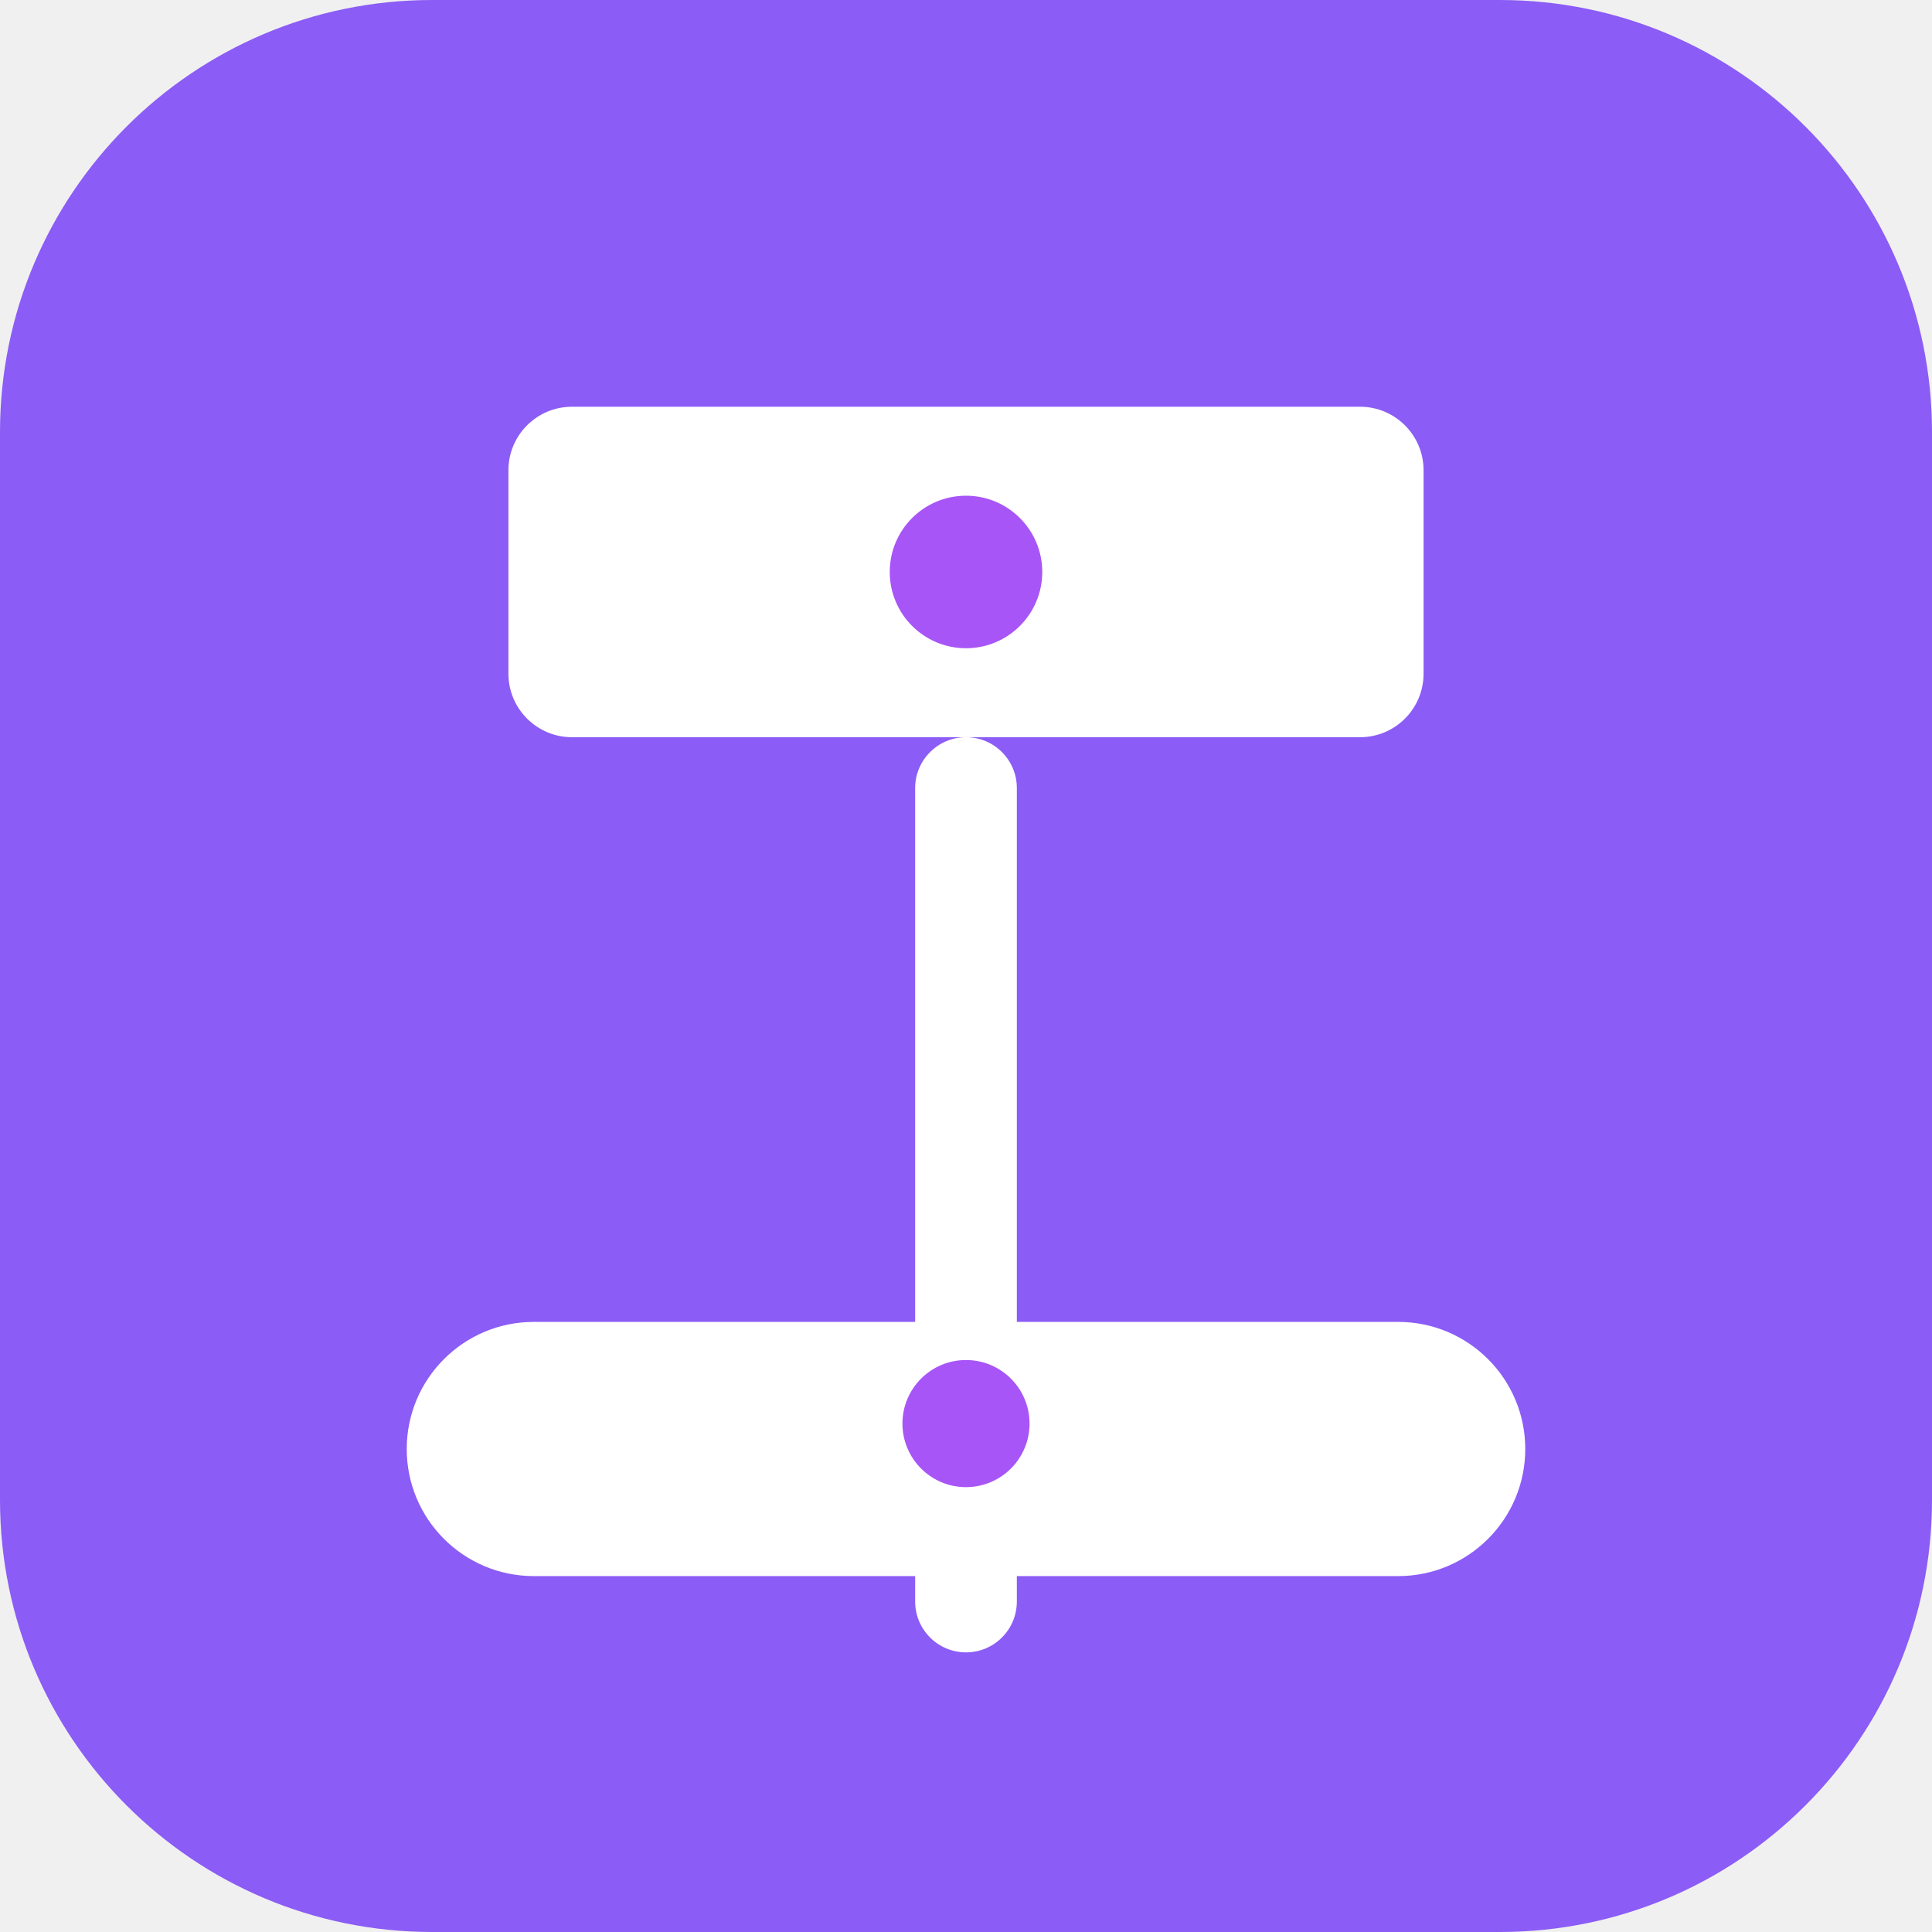
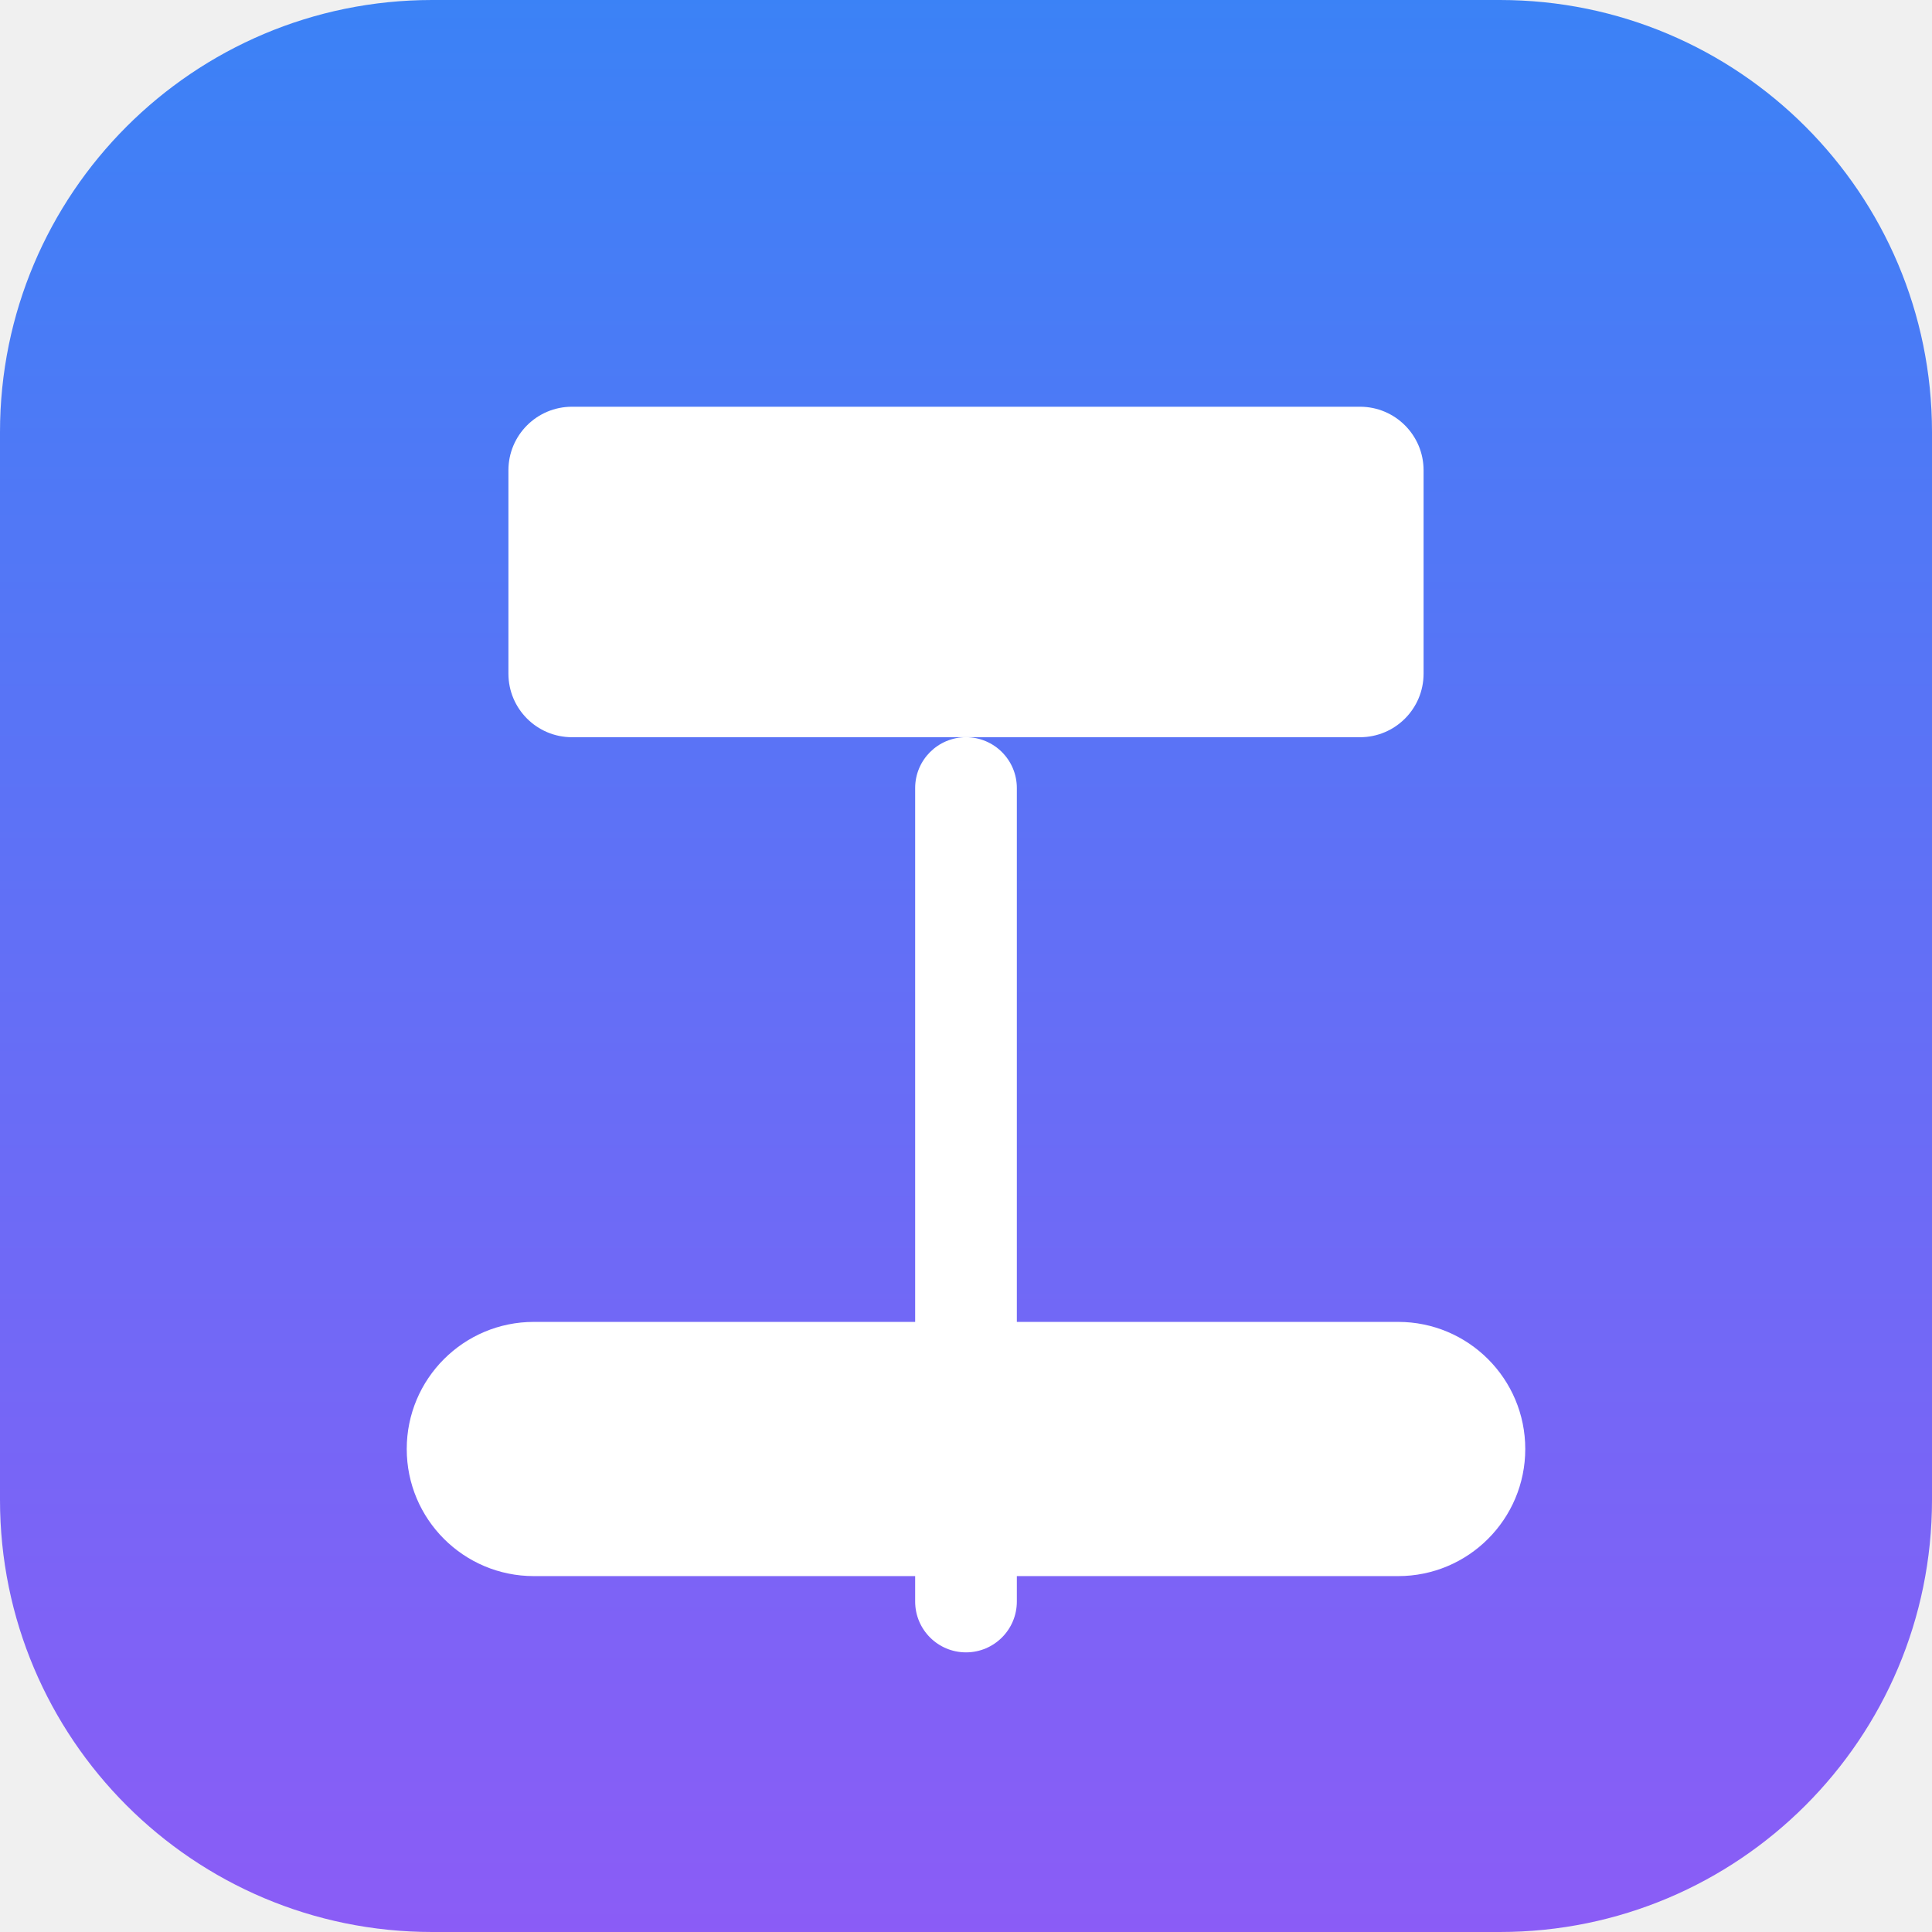
<svg xmlns="http://www.w3.org/2000/svg" width="152" height="152" viewBox="0 0 152 152" fill="none">
-   <rect width="152" height="152" rx="34" fill="#8b5cf6" />
+   <defs>
+     <linearGradient id="gradient" x1="0%" y1="0%" x2="0%" y2="100%">
+       <stop offset="0%" style="stop-color:#3b82f6;stop-opacity:1" />
+       <stop offset="100%" style="stop-color:#8b5cf6;stop-opacity:1" />
+     </linearGradient>
+   </defs>
+   <rect width="152" height="152" rx="34" fill="url(#gradient)" />
  <rect x="40" y="32" width="72" height="26" rx="5" fill="white" />
  <rect x="72" y="58" width="8" height="72" rx="4" fill="white" />
  <rect x="32" y="104" width="88" height="20" rx="10" fill="white" />
-   <circle cx="76" cy="45" r="6" fill="#a855f7" />
-   <circle cx="76" cy="112" r="5" fill="#a855f7" />
</svg>
